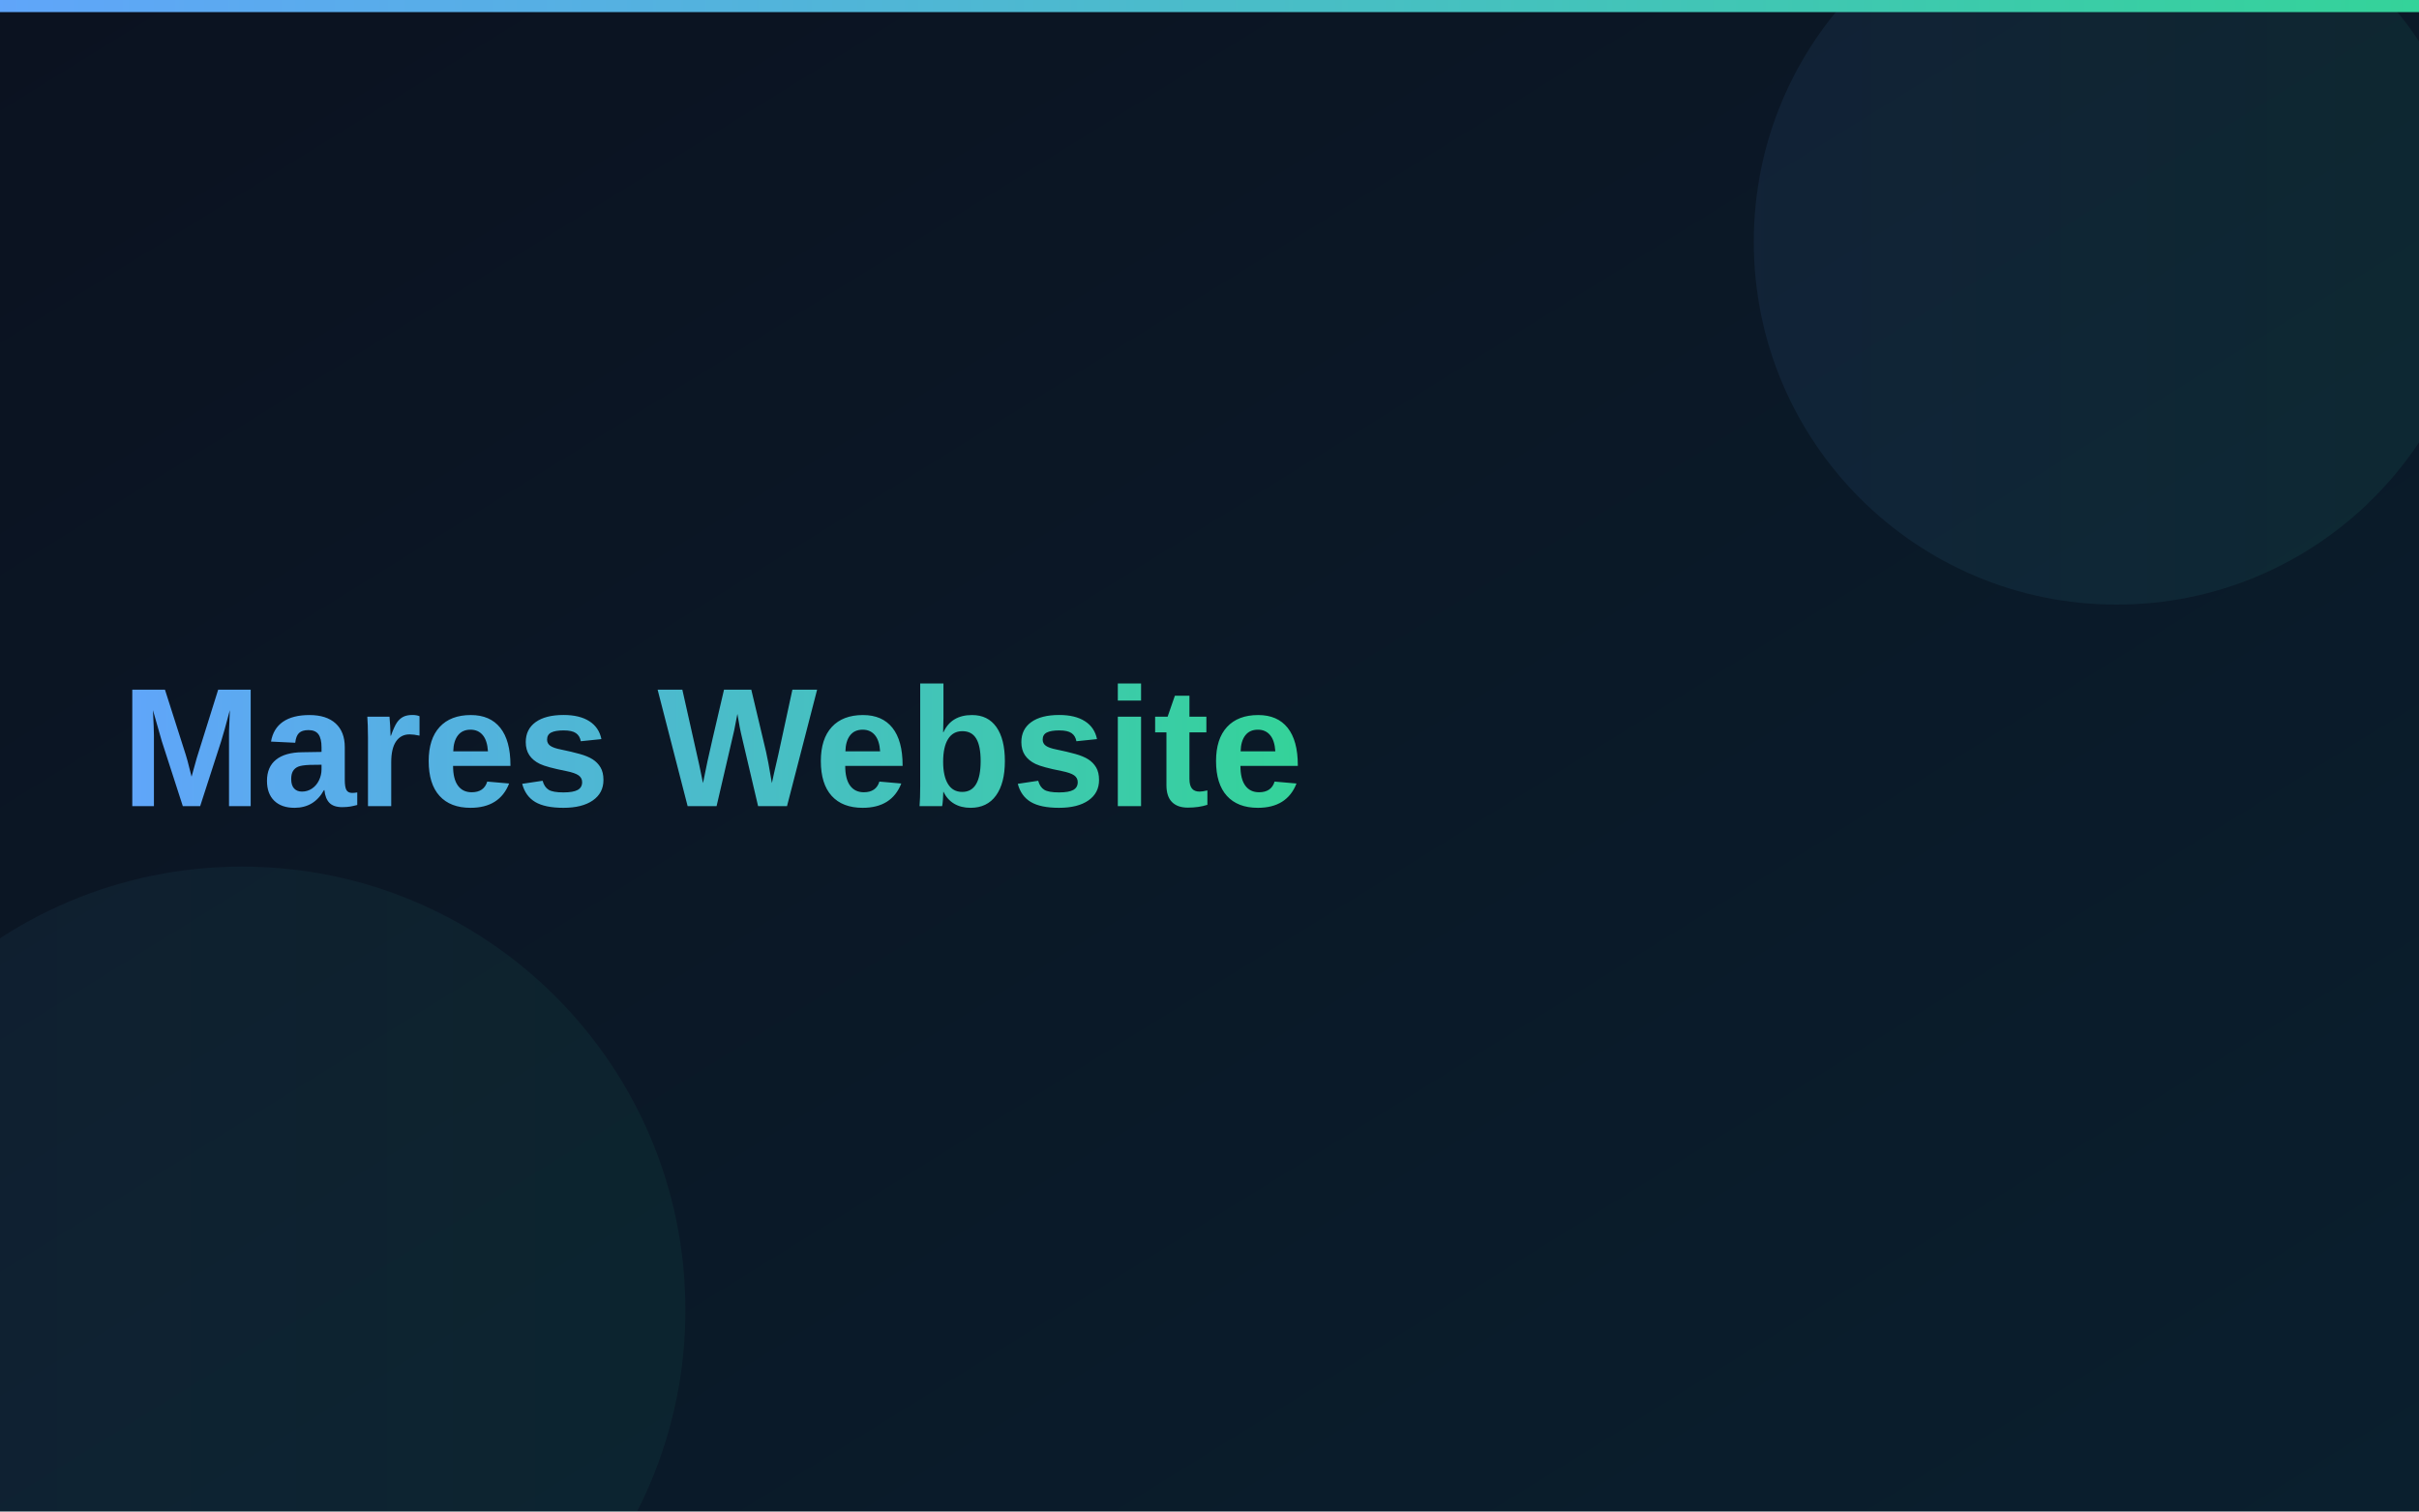
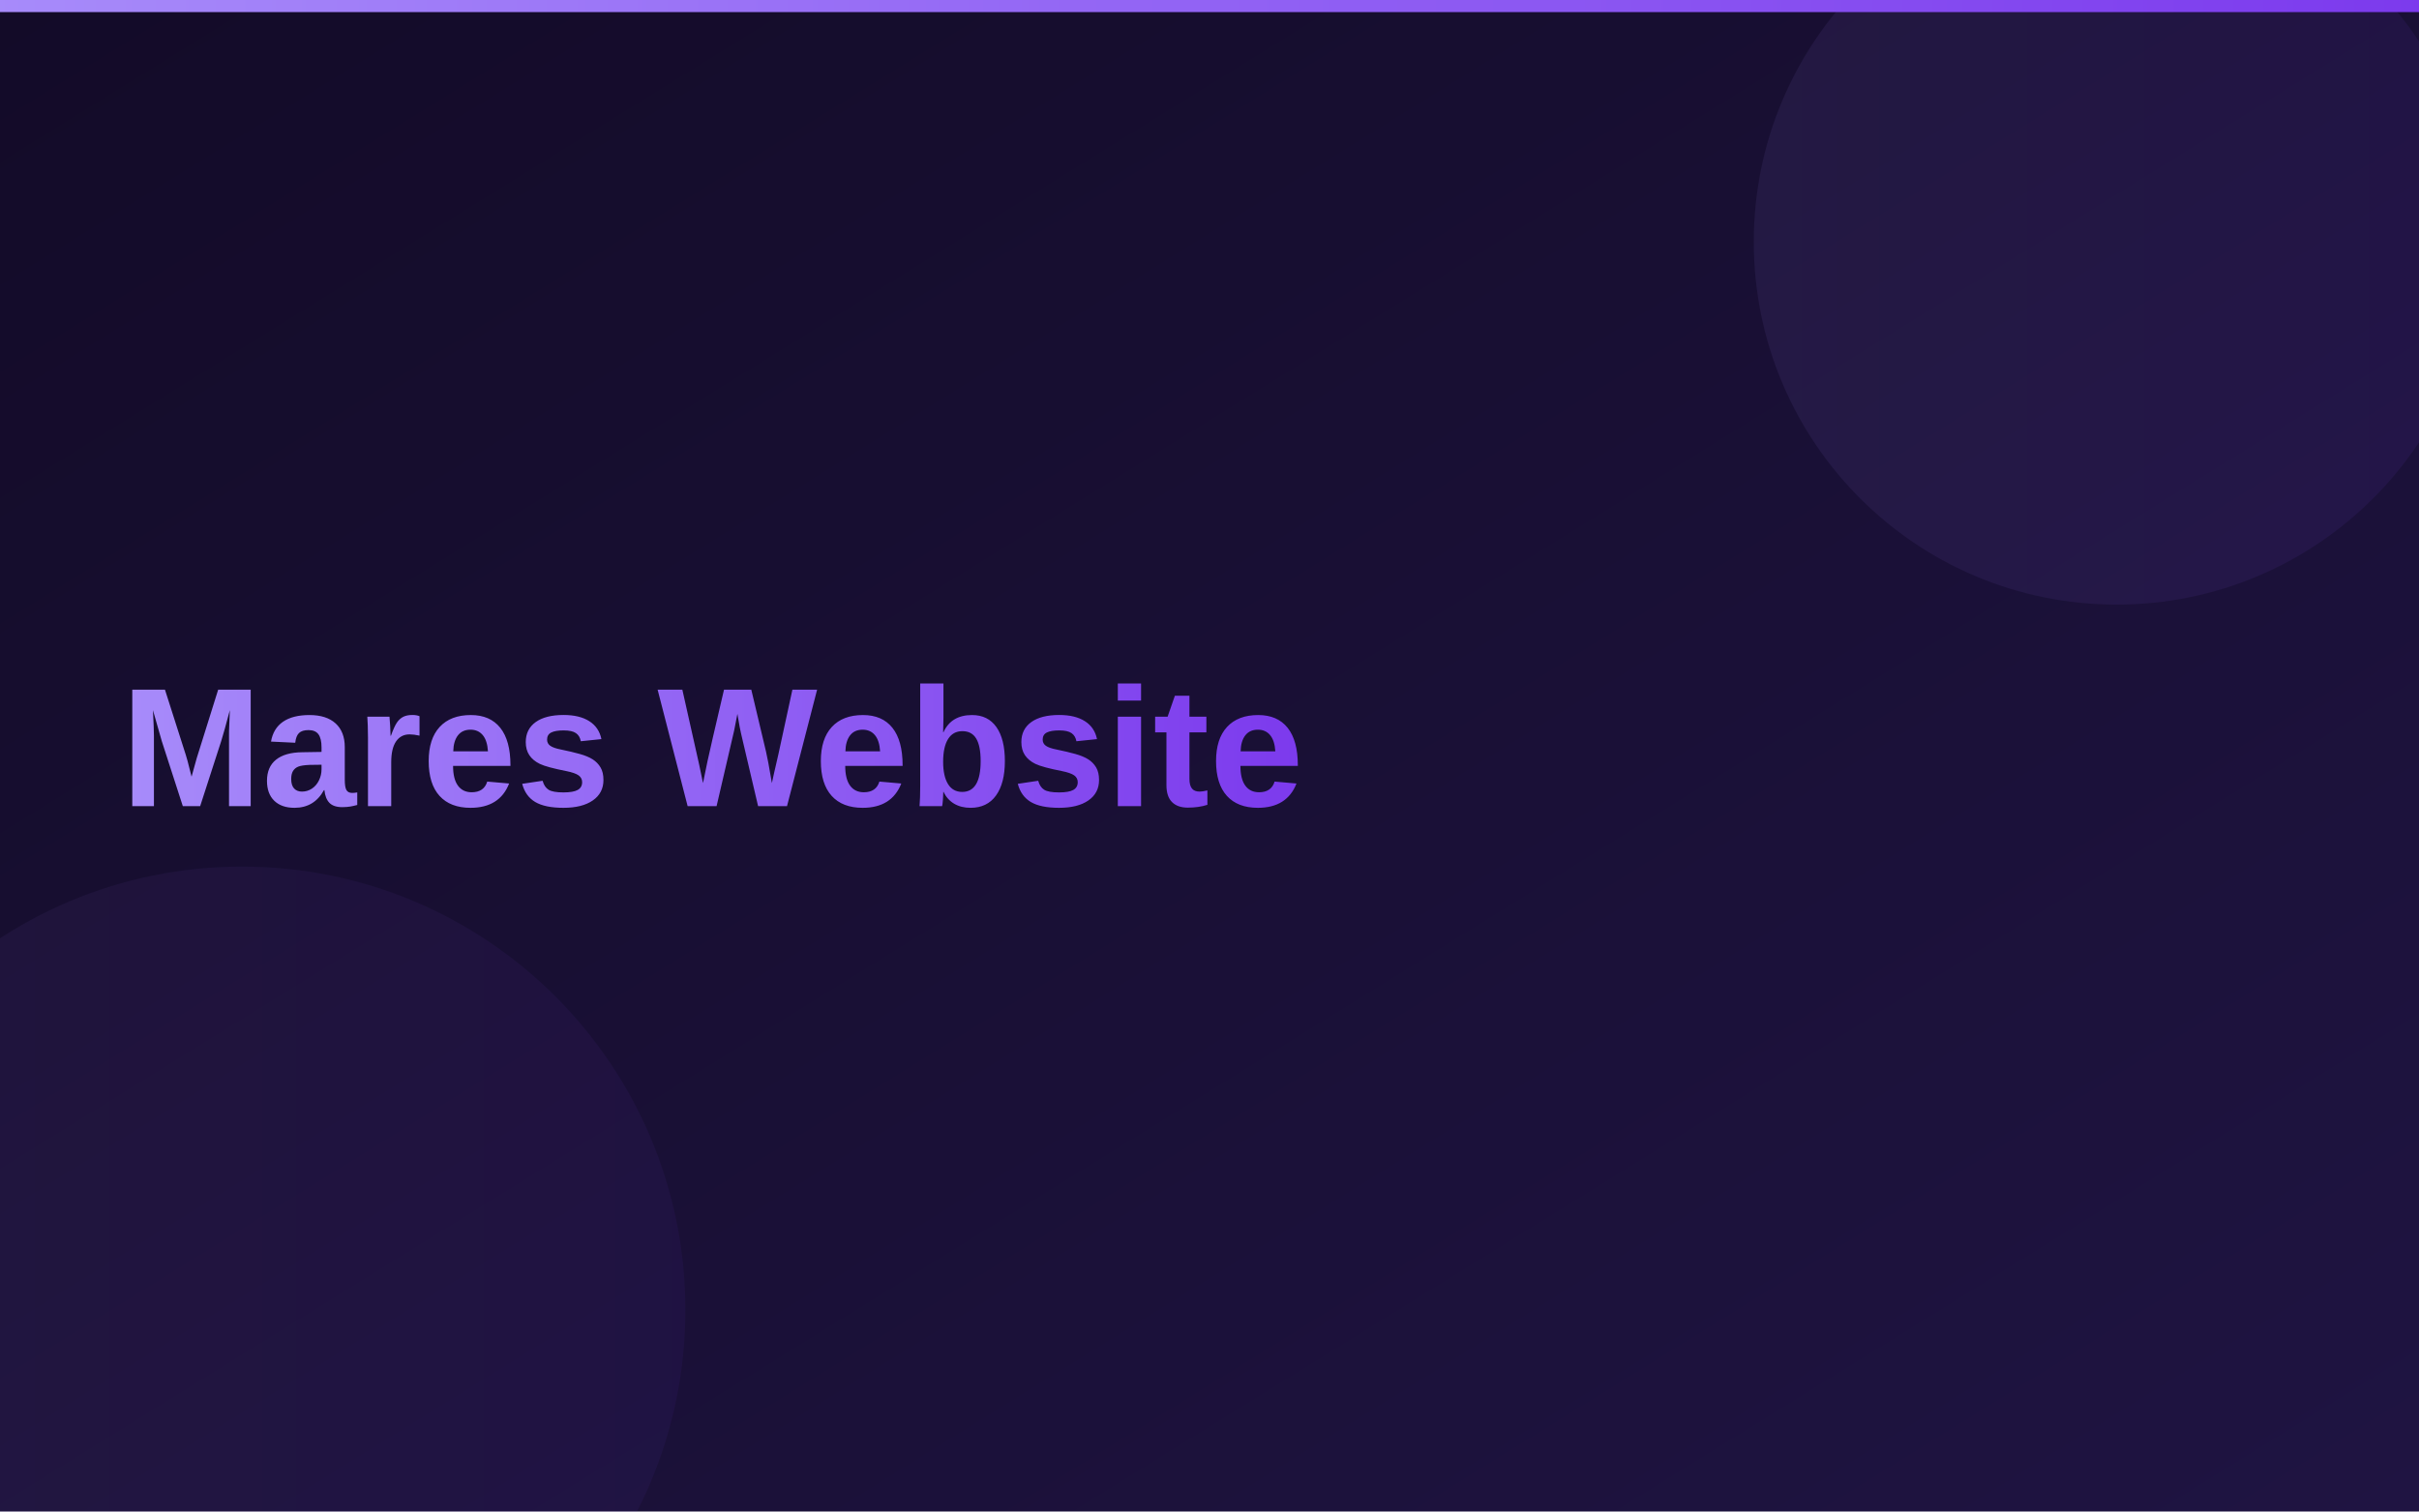
<svg xmlns="http://www.w3.org/2000/svg" width="1200" height="750" viewBox="0 0 1200 750">
  <defs>
    <linearGradient id="bg" x1="0" y1="0" x2="1" y2="1">
-       <stop offset="0%" stop-color="#0b1220" />
-       <stop offset="100%" stop-color="#0a1f2e" />
+       <stop offset="0%" stop-color="#130b28" />
+       <stop offset="100%" stop-color="#1f1442" />
    </linearGradient>
    <linearGradient id="accent" x1="0" y1="0" x2="1" y2="0">
-       <stop offset="0%" stop-color="#60a5fa" />
-       <stop offset="100%" stop-color="#34d399" />
+       <stop offset="0%" stop-color="#a78bfa" />
+       <stop offset="100%" stop-color="#7c3aed" />
    </linearGradient>
  </defs>
  <rect width="1200" height="750" fill="url(#bg)" />
  <circle cx="1050" cy="120" r="180" fill="url(#accent)" opacity="0.08" />
  <circle cx="120" cy="650" r="220" fill="url(#accent)" opacity="0.06" />
  <rect x="0" y="0" width="1200" height="6" fill="url(#accent)" />
  <text x="60" y="400" font-family="Arial, Helvetica, sans-serif" font-size="84" font-weight="800" fill="url(#accent)">Mares Website</text>
</svg>
